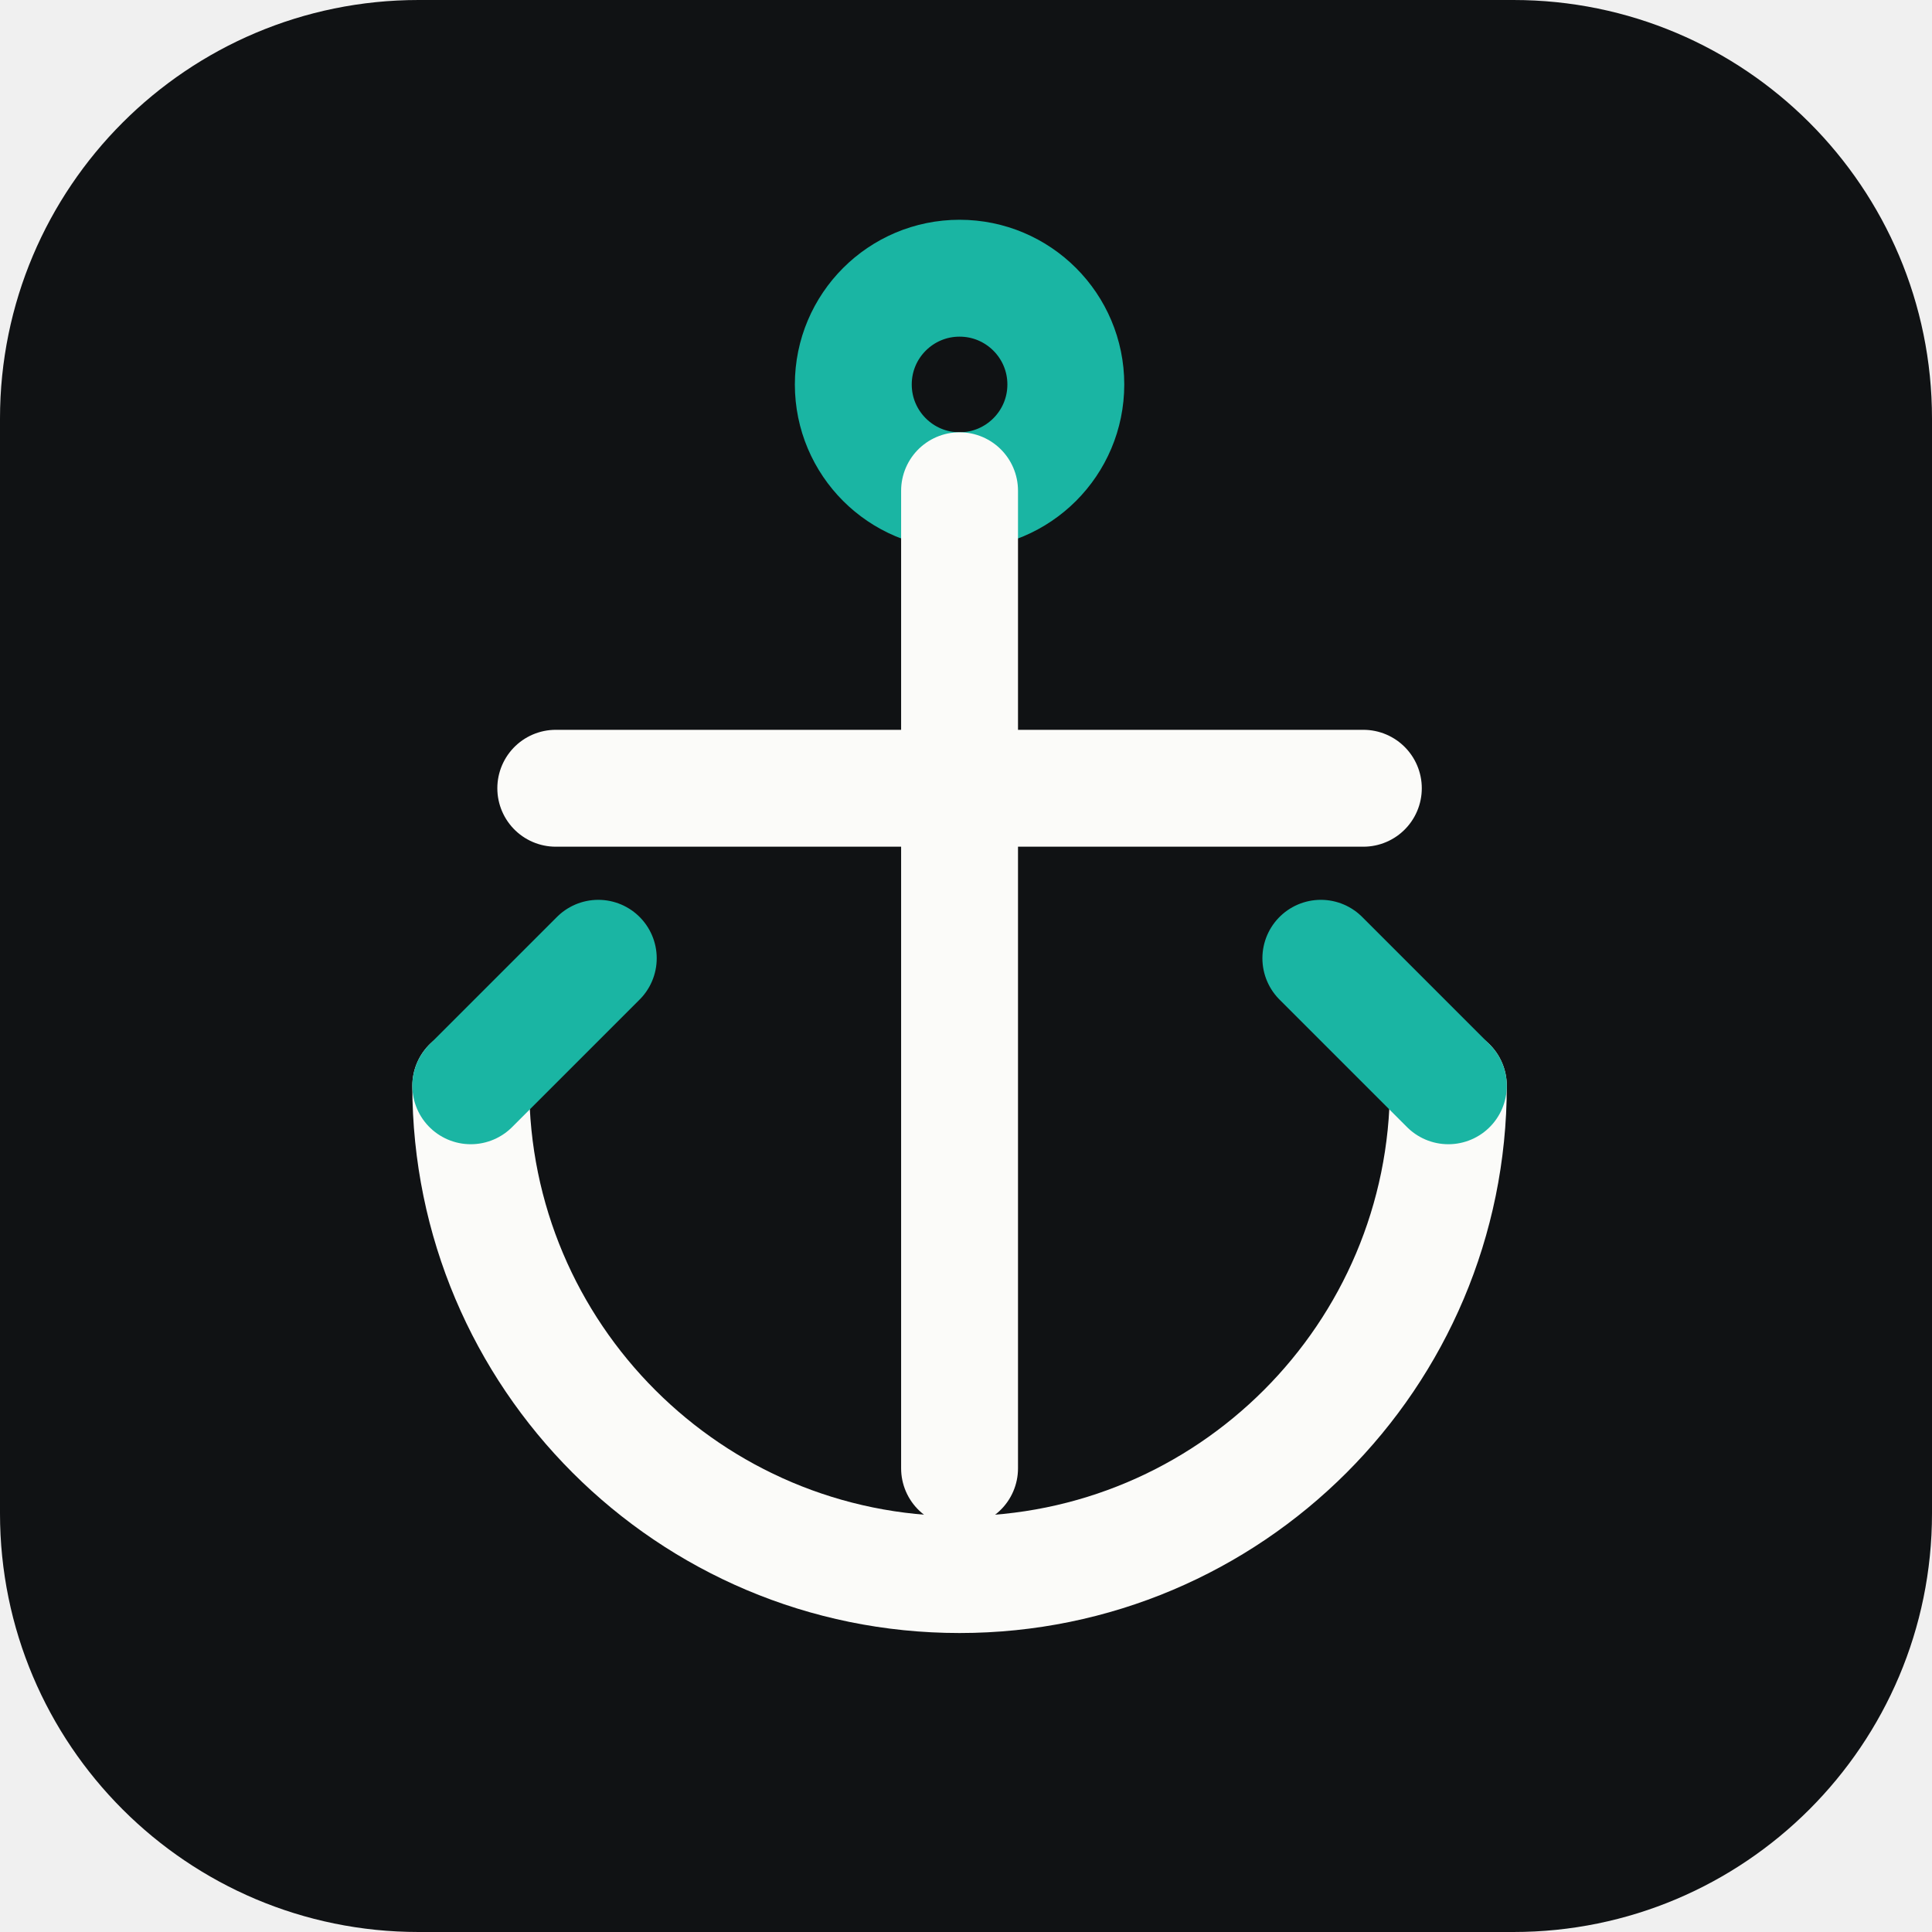
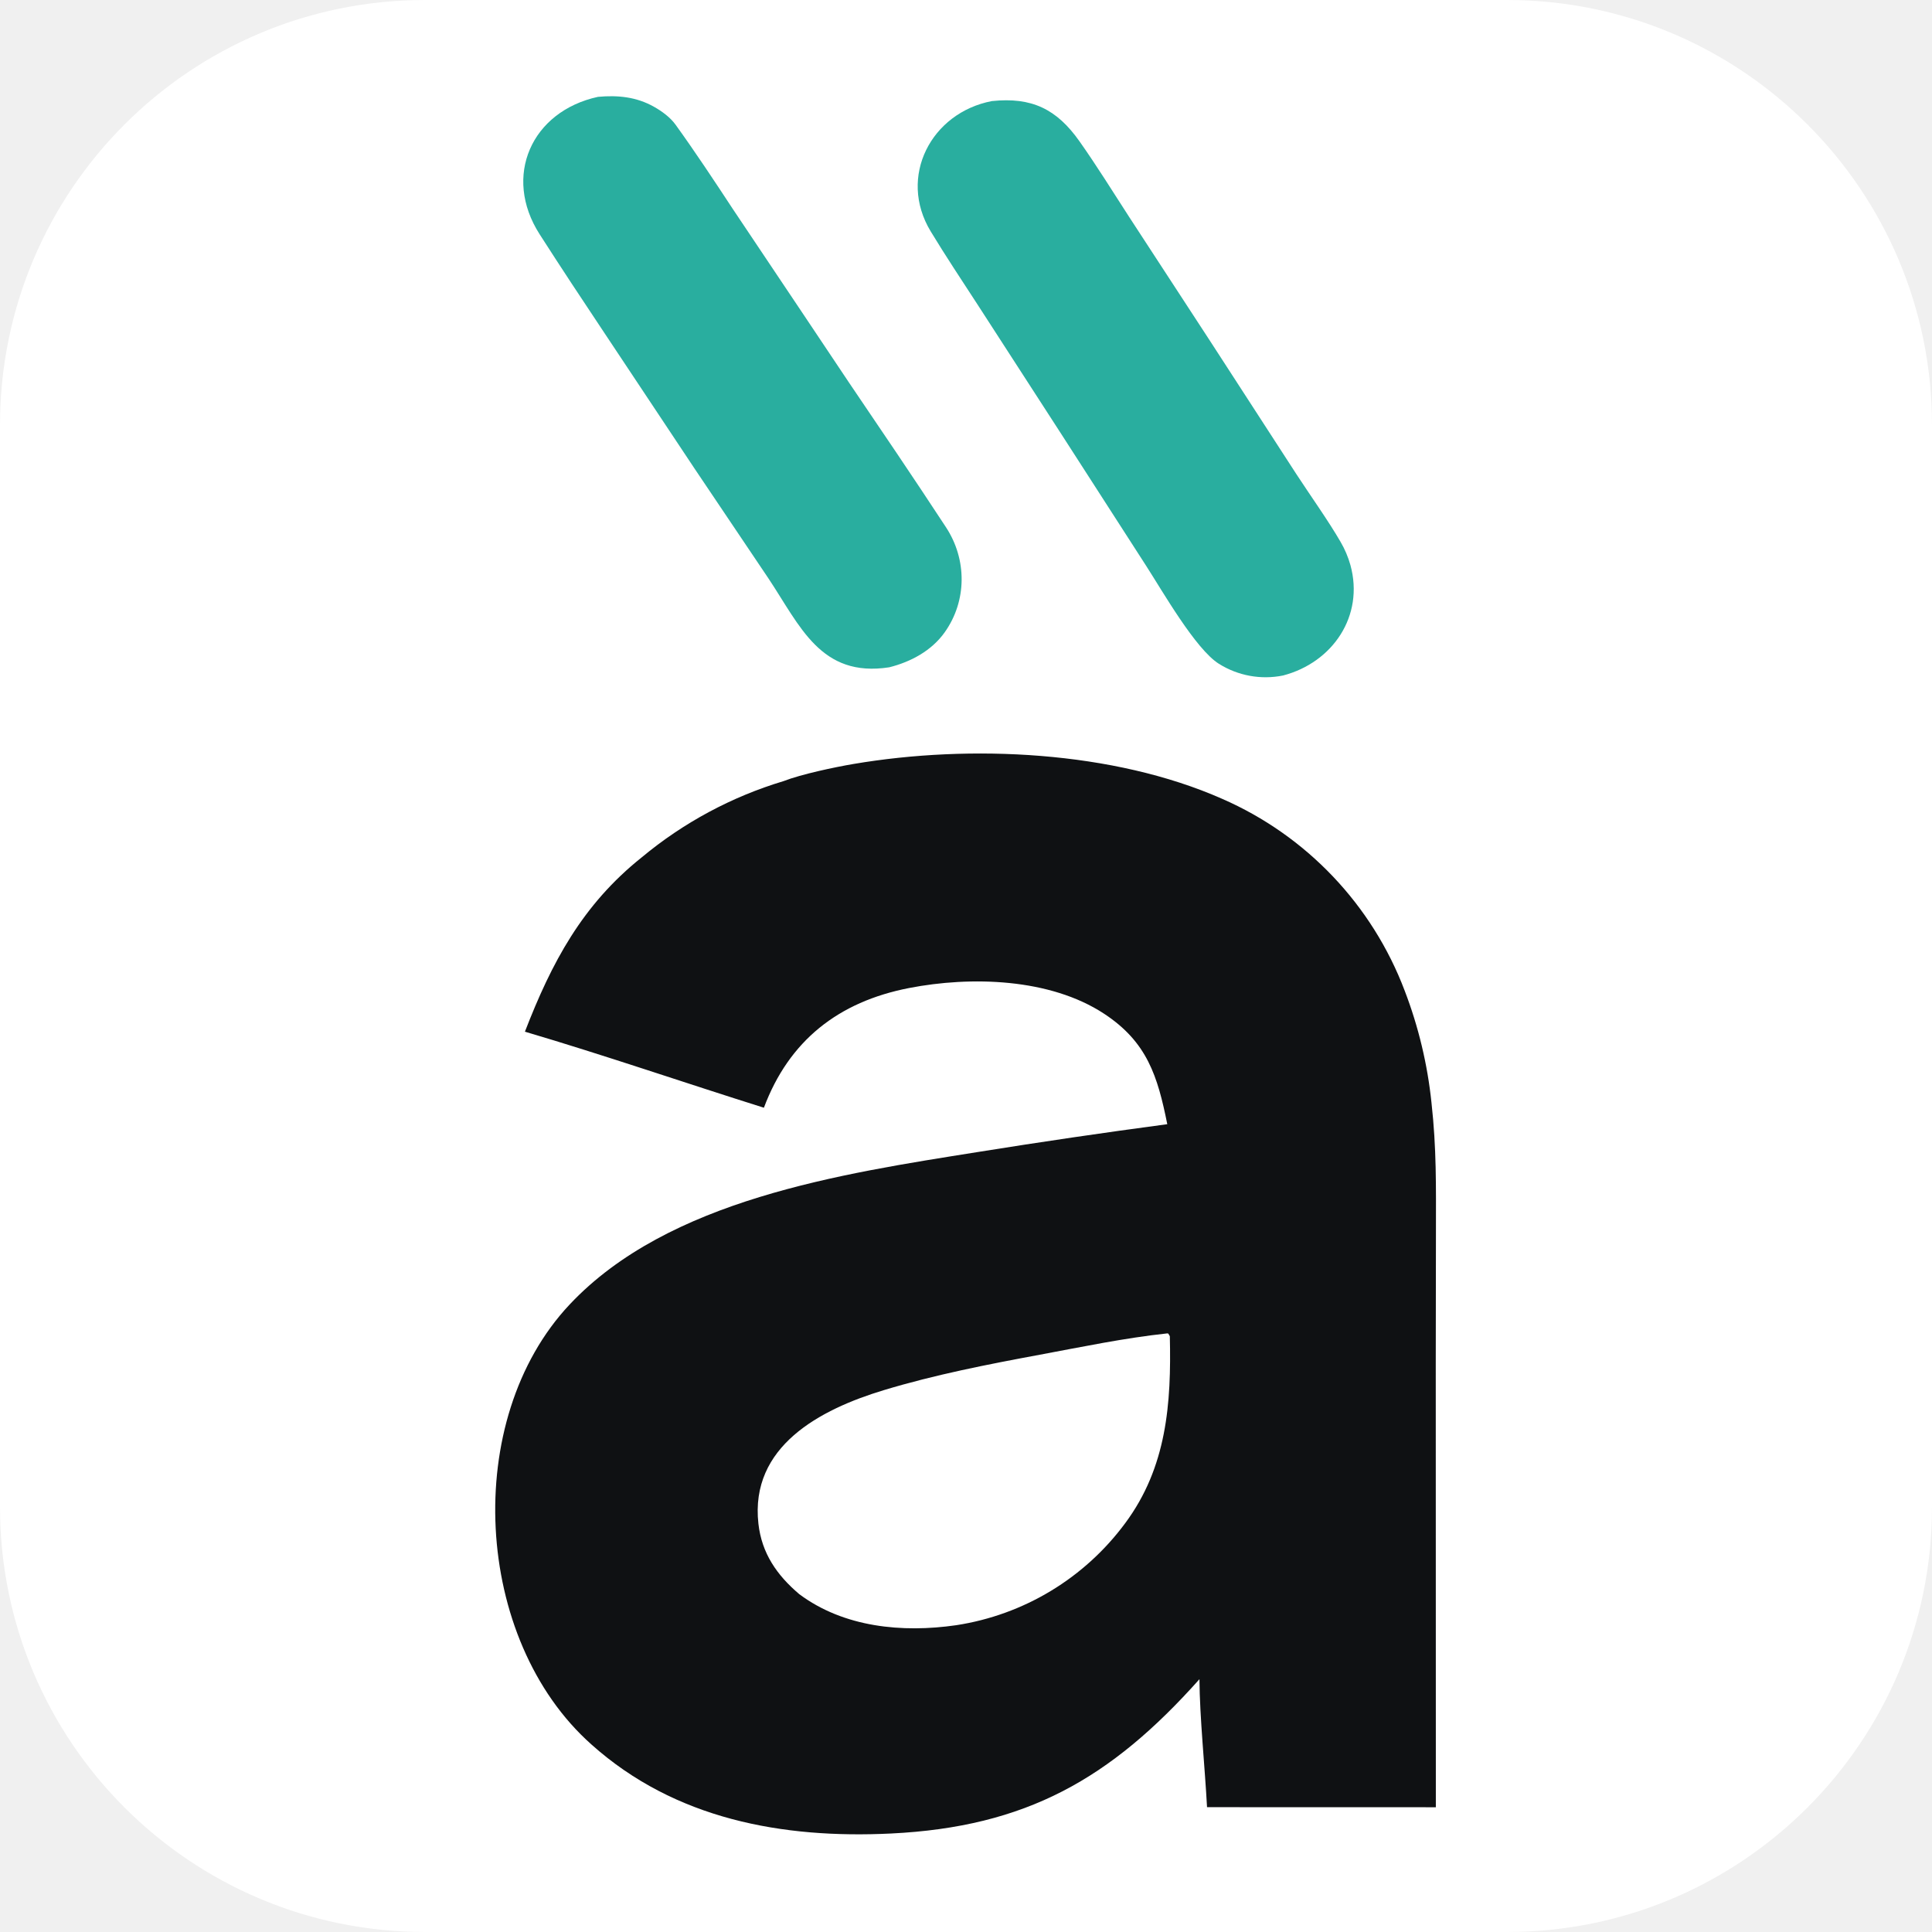
- <svg xmlns="http://www.w3.org/2000/svg" viewBox="0 0 120 120" width="120" height="120">
-   <rect width="120" height="120" rx="26" fill="#101214" />
-   <g transform="translate(20 12) scale(0.66)" fill="none" stroke-linecap="round" stroke-width="11">
-     <circle cx="60" cy="18" r="10" stroke="#1AB5A3" />
-     <path d="M60 28 V120" stroke="#FBFBF9" />
-     <path d="M22 56 H98" stroke="#FBFBF9" />
-     <path d="M14 84 A46 46 0 0 0 106 84" stroke="#FBFBF9" />
-     <path d="M14 84 L26 72 M106 84 L94 72" stroke="#1AB5A3" />
-   </g>
+ <svg xmlns="http://www.w3.org/2000/svg" viewBox="683.6 693.6 2728.9 2728.9" width="2729" height="2729">
+   <rect x="683.6" y="693.6" width="2728.9" height="2728.9" rx="600.4" fill="#FFFFFF" />
+   <path fill="#0F1113" fill-rule="evenodd" d="M1790.43 1796.88C1815.12 1787.24 1862.32 1777.23 1889.34 1772.66C2054.16 1744.75 2255.94 1753.97 2409.87 1821.92C2528.86 1873.87 2621.83 1971.65 2667.74 2093.09C2687.22 2143.91 2699.93 2197.07 2705.54 2251.21C2712.7 2315.56 2711.9 2369.15 2711.83 2433.58L2711.57 2619.96L2711.69 3246.29L2388.5 3246.2C2385.54 3190.34 2378.11 3118.87 2377.79 3065.42C2252.21 3206.33 2132.7 3274.09 1942.11 3283.39C1788.93 3290.86 1637.12 3263.29 1519.15 3157.78C1352.22 3009.66 1335.31 2698.67 1488.26 2536.12C1627.86 2387.76 1872.13 2351.51 2064.7 2320.8C2153.74 2306.51 2242.96 2293.41 2332.35 2281.49C2318.77 2213.69 2303.89 2165.48 2243.28 2125.58C2166.56 2075.08 2054.7 2072.26 1967.72 2089.15C1867.8 2108.54 1798.07 2163.49 1762.59 2258.23C1651.4 2223.29 1536.31 2183.67 1425.03 2150.83C1462.71 2053.45 1505.84 1971.73 1590.11 1904.52C1648.97 1855.54 1717.1 1818.93 1790.43 1796.88Z M2332.33 2576.98L2333.81 2577.26L2335.95 2580.91C2338.23 2676.1 2331.62 2765.98 2272.98 2844.97C2215.57 2922.73 2129.69 2974.58 2034.14 2989.17C1958.19 3000.13 1875.58 2992.34 1812.51 2945.28C1780.88 2918.43 1759.5 2887.54 1754.83 2845.71C1742.65 2736.53 1841.96 2684.39 1931.82 2657.19C2003.89 2635.38 2078.15 2620.87 2152.4 2607.09C2212 2596.02 2271.79 2583.46 2332.33 2576.98Z" />
+   <path fill="#29AE9F" fill-rule="evenodd" d="m 2084.56,836.371 c 56.44,-5.919 91.7,11.33 123.84,56.904 24.9,35.308 46.79,70.781 70.21,106.917 l 113.93,174.618 122.09,188.39 c 18.91,29.03 45.61,66.51 62.45,95.72 6.07,10.35 10.77,21.44 14,32.99 19.62,71.65 -24.97,137.47 -95.26,155.83 -31.2,6.31 -63.63,0.38 -90.58,-16.56 -32.86,-20.55 -79.48,-102.32 -102.87,-138.58 l -119.13,-185 -118.22,-182.81 c -22.46,-34.64 -45.51,-69.131 -66.88,-104.437 -46.62,-77.024 0.62,-167.505 86.42,-183.982 z" />
+   <path fill="#29AE9F" fill-rule="evenodd" d="m 1528.18,830.399 c 27.96,-2.584 54.41,0.007 79.27,14.073 11.16,6.317 22.81,14.792 30.32,25.185 28,38.797 54.79,79.388 81.05,119.329 l 97.02,144.864 c 44.26,66.57 88.87,132.91 133.83,199.03 23.58,35.13 47.01,70.1 70.24,105.65 29.66,45.39 29.6,103.88 -2,148.27 -18.49,25.98 -47.85,41.72 -78.33,49.35 -96.81,14.94 -125.75,-58.27 -170.7,-125.75 l -104.17,-154.84 -127.39,-191.64 c -30.87,-46.26 -61.54,-92.673 -91.52,-139.456 -52.42,-81.785 -11.7,-173.509 82.38,-194.065 z" />
</svg>
